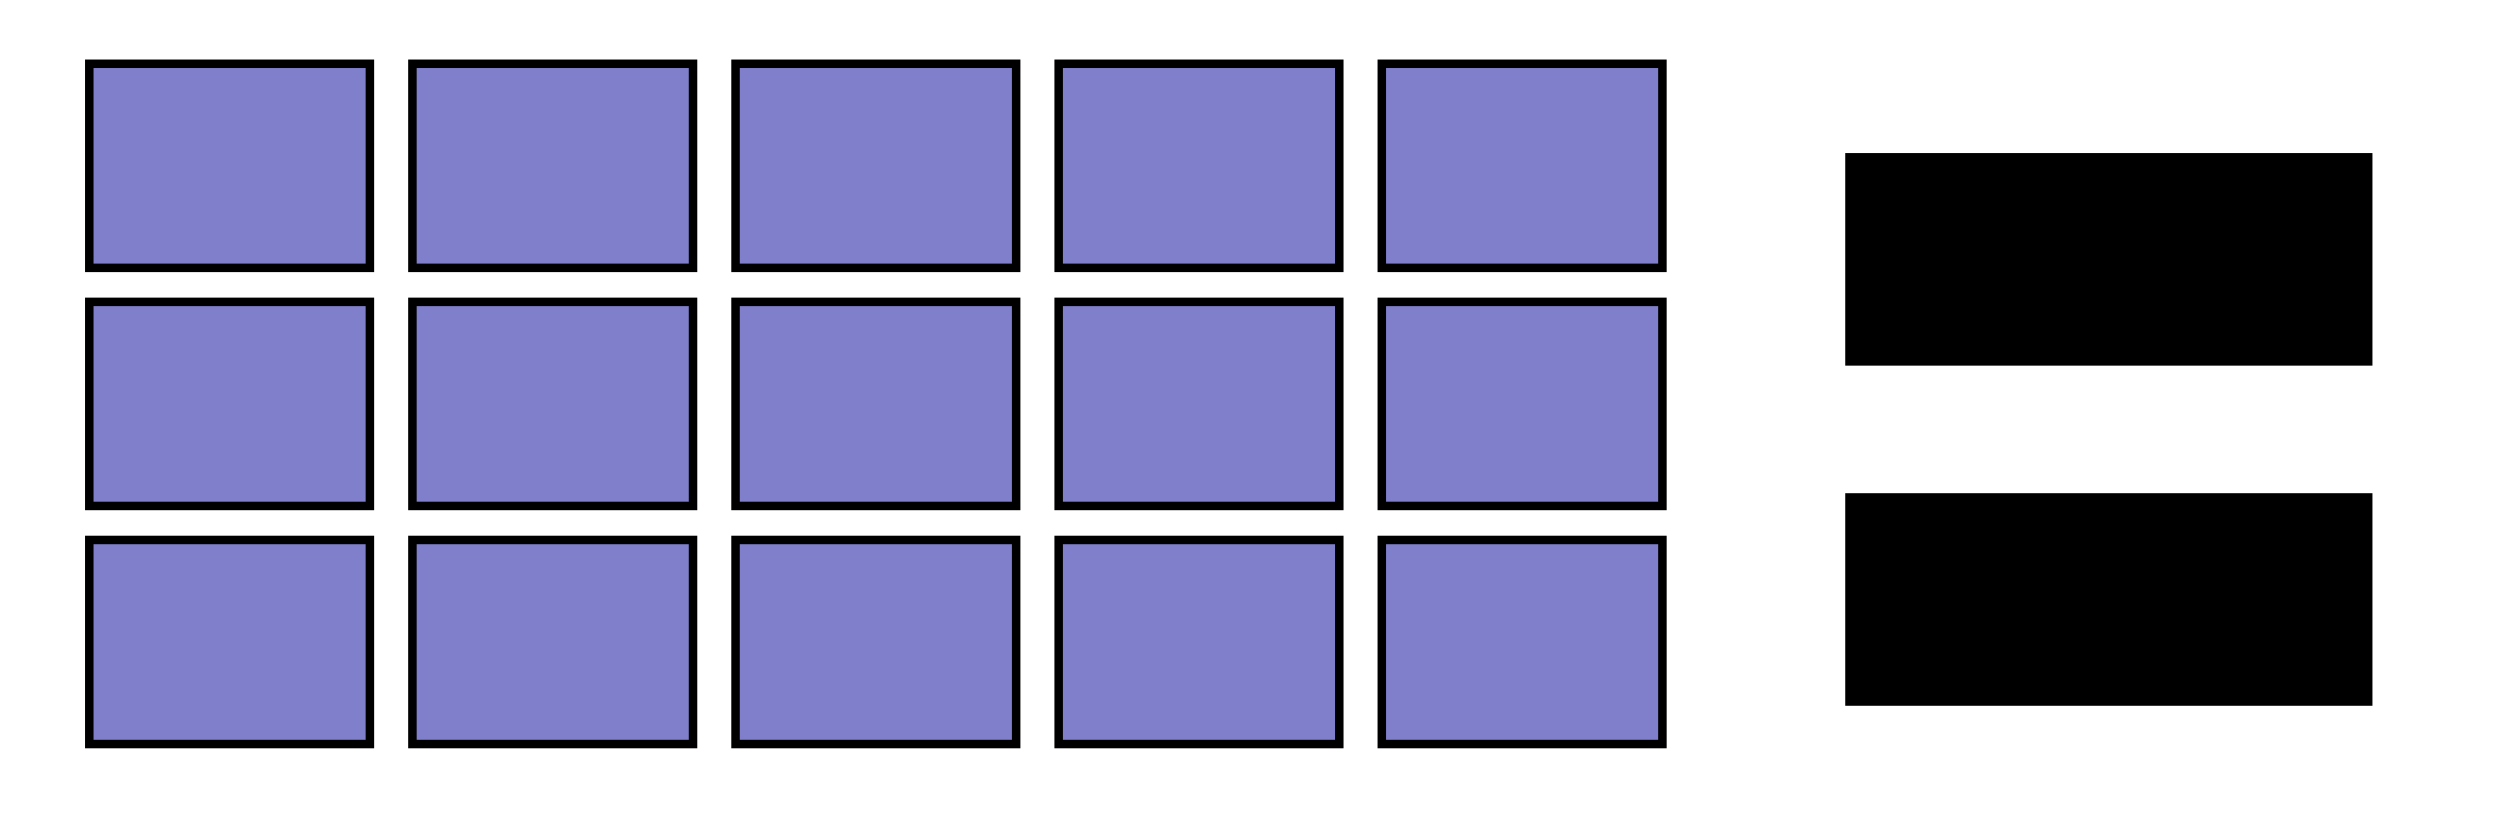
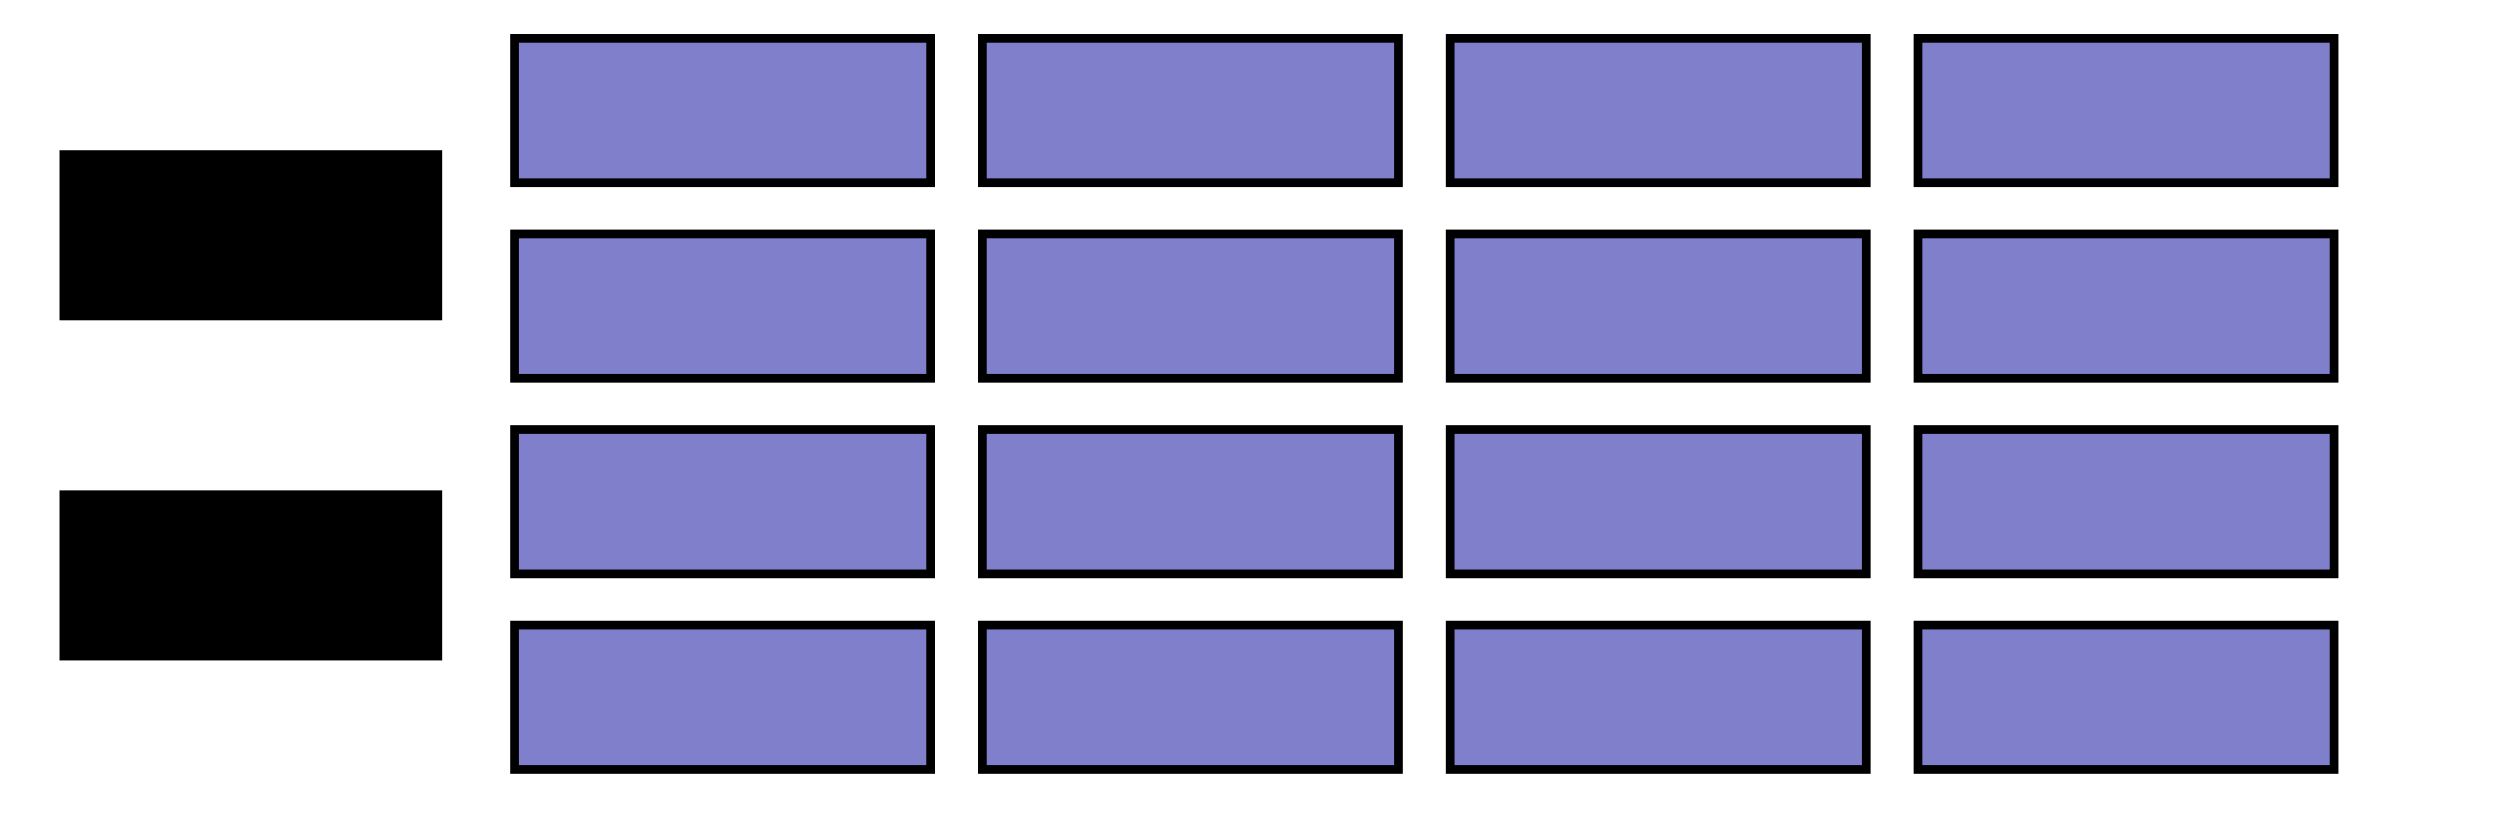
<svg xmlns="http://www.w3.org/2000/svg" height="98" id="svg2" version="1" width="294">
  <defs id="defs23" />
-   <rect height="25" id="settings" width="62" x="217" y="18" />
-   <rect height="25" id="quit" width="62" x="217" y="58" />
-   <rect height="24" id="m0" style="fill:#7f7fcc;stroke:#000000" width="33" x="10.5" y="7.5" />
-   <rect height="24" id="m1" style="fill:#7f7fcc;stroke:#000000" width="33" x="48.5" y="7.5" />
-   <rect height="24" id="m2" style="fill:#7f7fcc;stroke:#000000" width="33" x="86.5" y="7.5" />
-   <rect height="24" id="m5" style="fill:#7f7fcc;stroke:#000000" width="33" x="10.5" y="35.5" />
-   <rect height="24" id="m6" style="fill:#7f7fcc;stroke:#000000" width="33" x="48.5" y="35.5" />
-   <rect height="24" id="m7" style="fill:#7f7fcc;stroke:#000000" width="33" x="86.5" y="35.5" />
-   <rect height="24" id="m10" style="fill:#7f7fcc;stroke:#000000" width="33" x="10.5" y="63.5" />
-   <rect height="24" id="m11" style="fill:#7f7fcc;stroke:#000000" width="33" x="48.5" y="63.5" />
-   <rect height="24" id="m12" style="fill:#7f7fcc;stroke:#000000" width="33" x="86.5" y="63.5" />
-   <rect height="24" id="m13" style="fill:#7f7fcc;stroke:#000000" width="33" x="124.5" y="63.5" />
-   <rect height="24" id="m14" style="fill:#7f7fcc;stroke:#000000" width="33" x="162.5" y="63.5" />
-   <rect height="24" id="m9" style="fill:#7f7fcc;stroke:#000000" width="33" x="162.5" y="35.5" />
-   <rect height="24" id="m4" style="fill:#7f7fcc;stroke:#000000" width="33" x="162.5" y="7.5" />
-   <rect height="24" id="m8" style="fill:#7f7fcc;stroke:#000000" width="33" x="124.5" y="35.5" />
-   <rect height="24" id="m3" style="fill:#7f7fcc;stroke:#000000" width="33" x="124.5" y="7.5" />
+   <rect height="20" id="settings" width="45" x="7" y="17.667" />
+   <rect height="20" id="quit" width="45" x="7" y="57.667" />
+   <rect height="16.976" id="m12" style="fill:#7f7fcc;stroke:#000000;stroke-width:1.024" width="48.932" x="60.512" y="73.512" />
+   <rect height="16.976" id="m13" style="fill:#7f7fcc;stroke:#000000;stroke-width:1.024" width="48.932" x="115.527" y="73.512" />
+   <rect height="16.976" id="m14" style="fill:#7f7fcc;stroke:#000000;stroke-width:1.024" width="48.932" x="170.541" y="73.512" />
+   <rect height="16.976" id="m15" style="fill:#7f7fcc;stroke:#000000;stroke-width:1.024" width="48.932" x="225.556" y="73.512" />
+   <rect height="16.976" id="m8" style="fill:#7f7fcc;stroke:#000000;stroke-width:1.024" width="48.932" x="60.512" y="50.512" />
+   <rect height="16.976" id="m9" style="fill:#7f7fcc;stroke:#000000;stroke-width:1.024" width="48.932" x="115.527" y="50.512" />
+   <rect height="16.976" id="m10" style="fill:#7f7fcc;stroke:#000000;stroke-width:1.024" width="48.932" x="170.541" y="50.512" />
+   <rect height="16.976" id="m11" style="fill:#7f7fcc;stroke:#000000;stroke-width:1.024" width="48.932" x="225.556" y="50.512" />
+   <rect height="16.976" id="m4" style="fill:#7f7fcc;stroke:#000000;stroke-width:1.024" width="48.932" x="60.512" y="27.512" />
+   <rect height="16.976" id="m5" style="fill:#7f7fcc;stroke:#000000;stroke-width:1.024" width="48.932" x="115.527" y="27.512" />
+   <rect height="16.976" id="m6" style="fill:#7f7fcc;stroke:#000000;stroke-width:1.024" width="48.932" x="170.541" y="27.512" />
+   <rect height="16.976" id="m7" style="fill:#7f7fcc;stroke:#000000;stroke-width:1.024" width="48.932" x="225.556" y="27.512" />
+   <rect height="16.976" id="m0" style="fill:#7f7fcc;stroke:#000000;stroke-width:1.024" width="48.932" x="60.512" y="4.512" />
+   <rect height="16.976" id="m1" style="fill:#7f7fcc;stroke:#000000;stroke-width:1.024" width="48.932" x="115.527" y="4.512" />
+   <rect height="16.976" id="m2" style="fill:#7f7fcc;stroke:#000000;stroke-width:1.024" width="48.932" x="170.541" y="4.512" />
+   <rect height="16.976" id="m3" style="fill:#7f7fcc;stroke:#000000;stroke-width:1.024" width="48.932" x="225.556" y="4.512" />
</svg>
